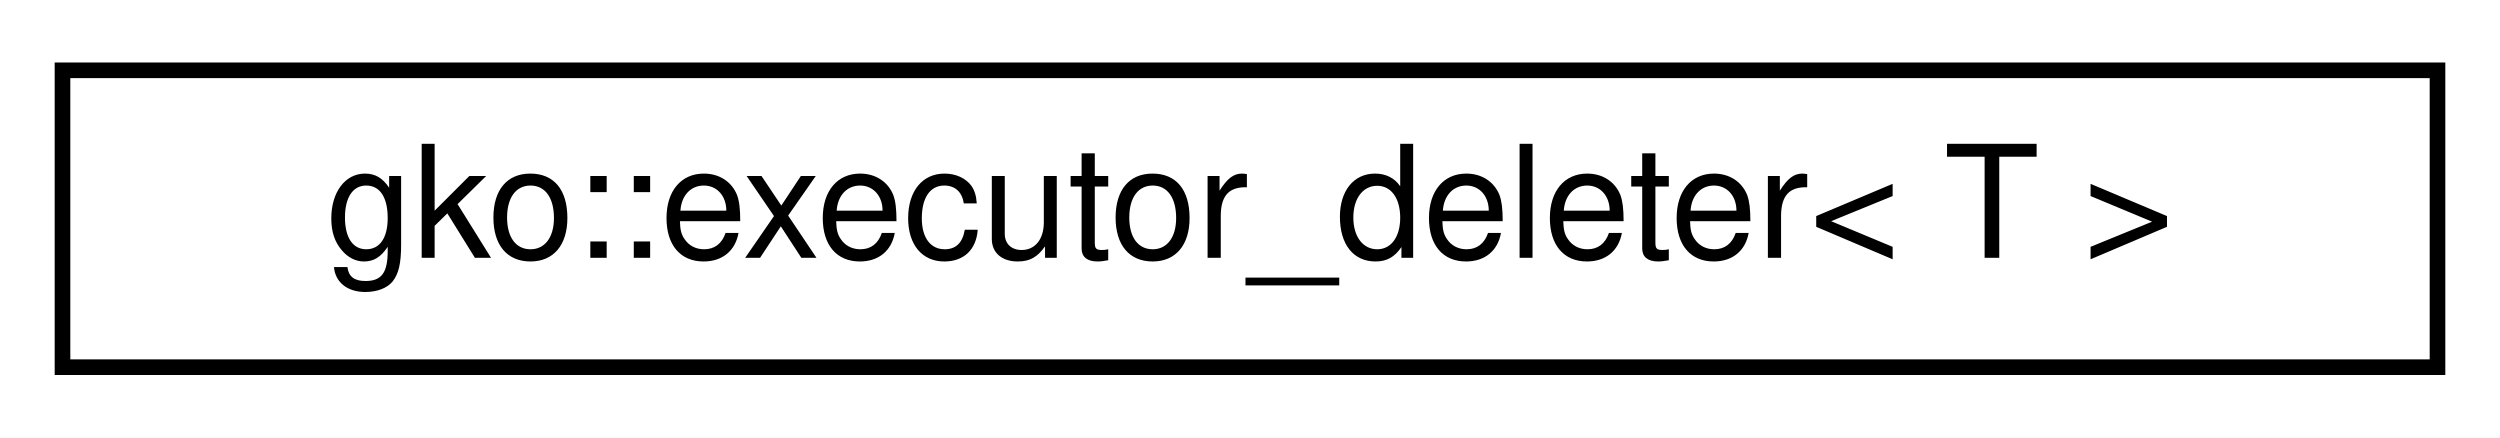
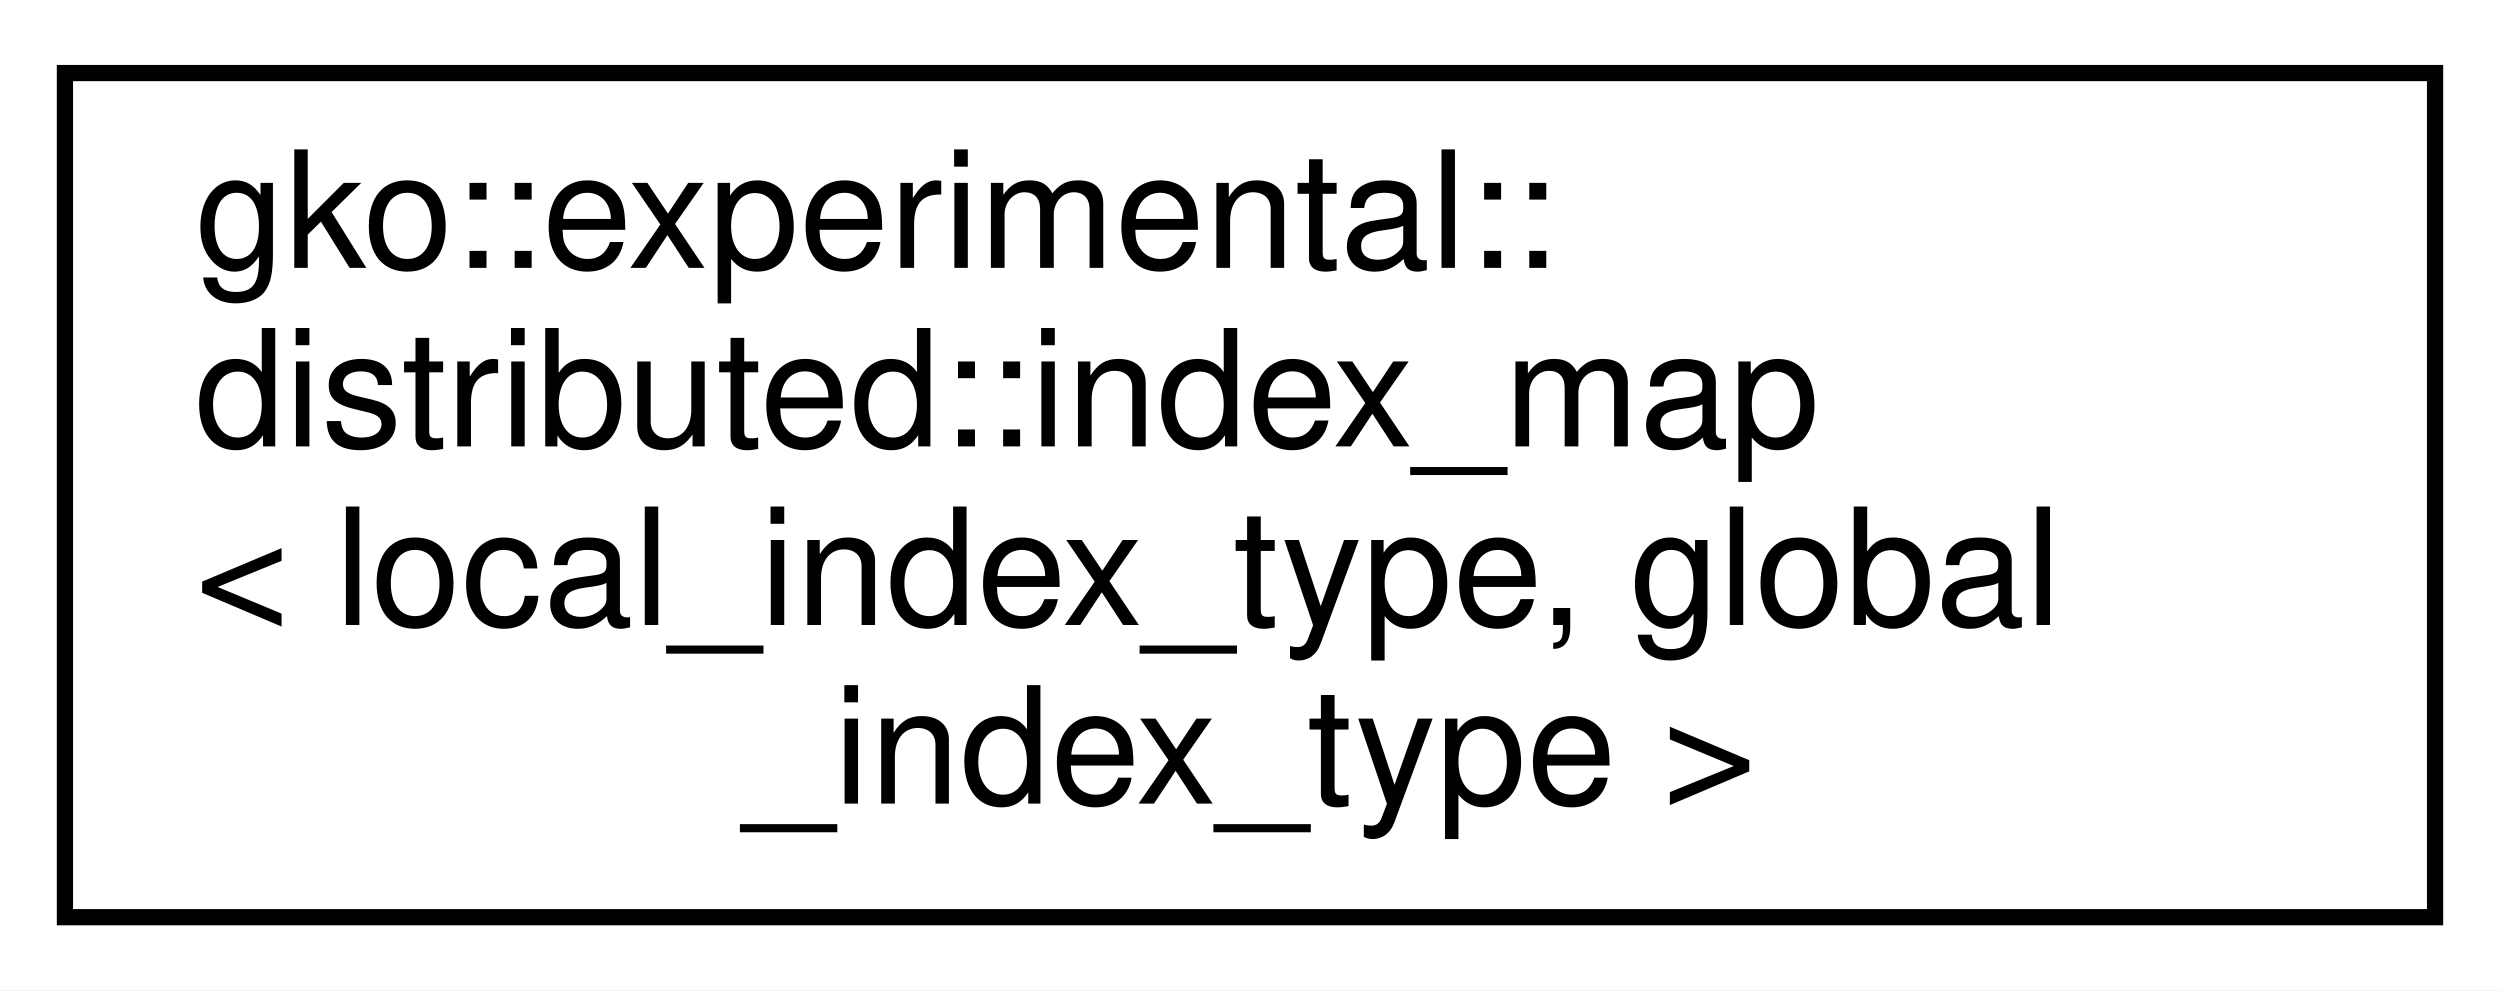
- <svg xmlns="http://www.w3.org/2000/svg" xmlns:xlink="http://www.w3.org/1999/xlink" width="160pt" height="28pt" viewBox="0.00 0.00 160.00 28.00">
-   <g id="graph0" class="graph" transform="scale(1 1) rotate(0) translate(4 24)">
-     <polygon fill="#ffffff" stroke="transparent" points="-4,4 -4,-24 156,-24 156,4 -4,4" />
+ <svg xmlns="http://www.w3.org/2000/svg" xmlns:xlink="http://www.w3.org/1999/xlink" width="154pt" height="61pt" viewBox="0.00 0.00 154.00 61.00">
+   <g id="graph0" class="graph" transform="scale(1 1) rotate(0) translate(4 57)">
+     <polygon fill="#ffffff" stroke="transparent" points="-4,4 -4,-57 150,-57 150,4 -4,4" />
    <g id="node1" class="node">
      <g id="a_node1">
-         <a xlink:href="classgko_1_1executor__deleter.html" target="_top" xlink:title="This is a deleter that uses an executor's free method to deallocate the data.">
-           <polygon fill="#ffffff" stroke="#000000" points="0,-.5 0,-19.5 152,-19.5 152,-.5 0,-.5" />
-           <text text-anchor="middle" x="76" y="-7.5" font-family="Helvetica,sans-Serif" font-size="10.00" fill="#000000">gko::executor_deleter&lt; T &gt;</text>
+         <a xlink:href="classgko_1_1experimental_1_1distributed_1_1index__map.html" target="_top" xlink:title=" ">
+           <polygon fill="#ffffff" stroke="#000000" points="0,-.5 0,-52.5 146,-52.5 146,-.5 0,-.5" />
+           <text text-anchor="start" x="8" y="-40.5" font-family="Helvetica,sans-Serif" font-size="10.00" fill="#000000">gko::experimental::</text>
+           <text text-anchor="start" x="8" y="-29.5" font-family="Helvetica,sans-Serif" font-size="10.00" fill="#000000">distributed::index_map</text>
+           <text text-anchor="start" x="8" y="-18.5" font-family="Helvetica,sans-Serif" font-size="10.00" fill="#000000">&lt; local_index_type, global</text>
+           <text text-anchor="middle" x="73" y="-7.5" font-family="Helvetica,sans-Serif" font-size="10.00" fill="#000000">_index_type &gt;</text>
        </a>
      </g>
    </g>
  </g>
</svg>
